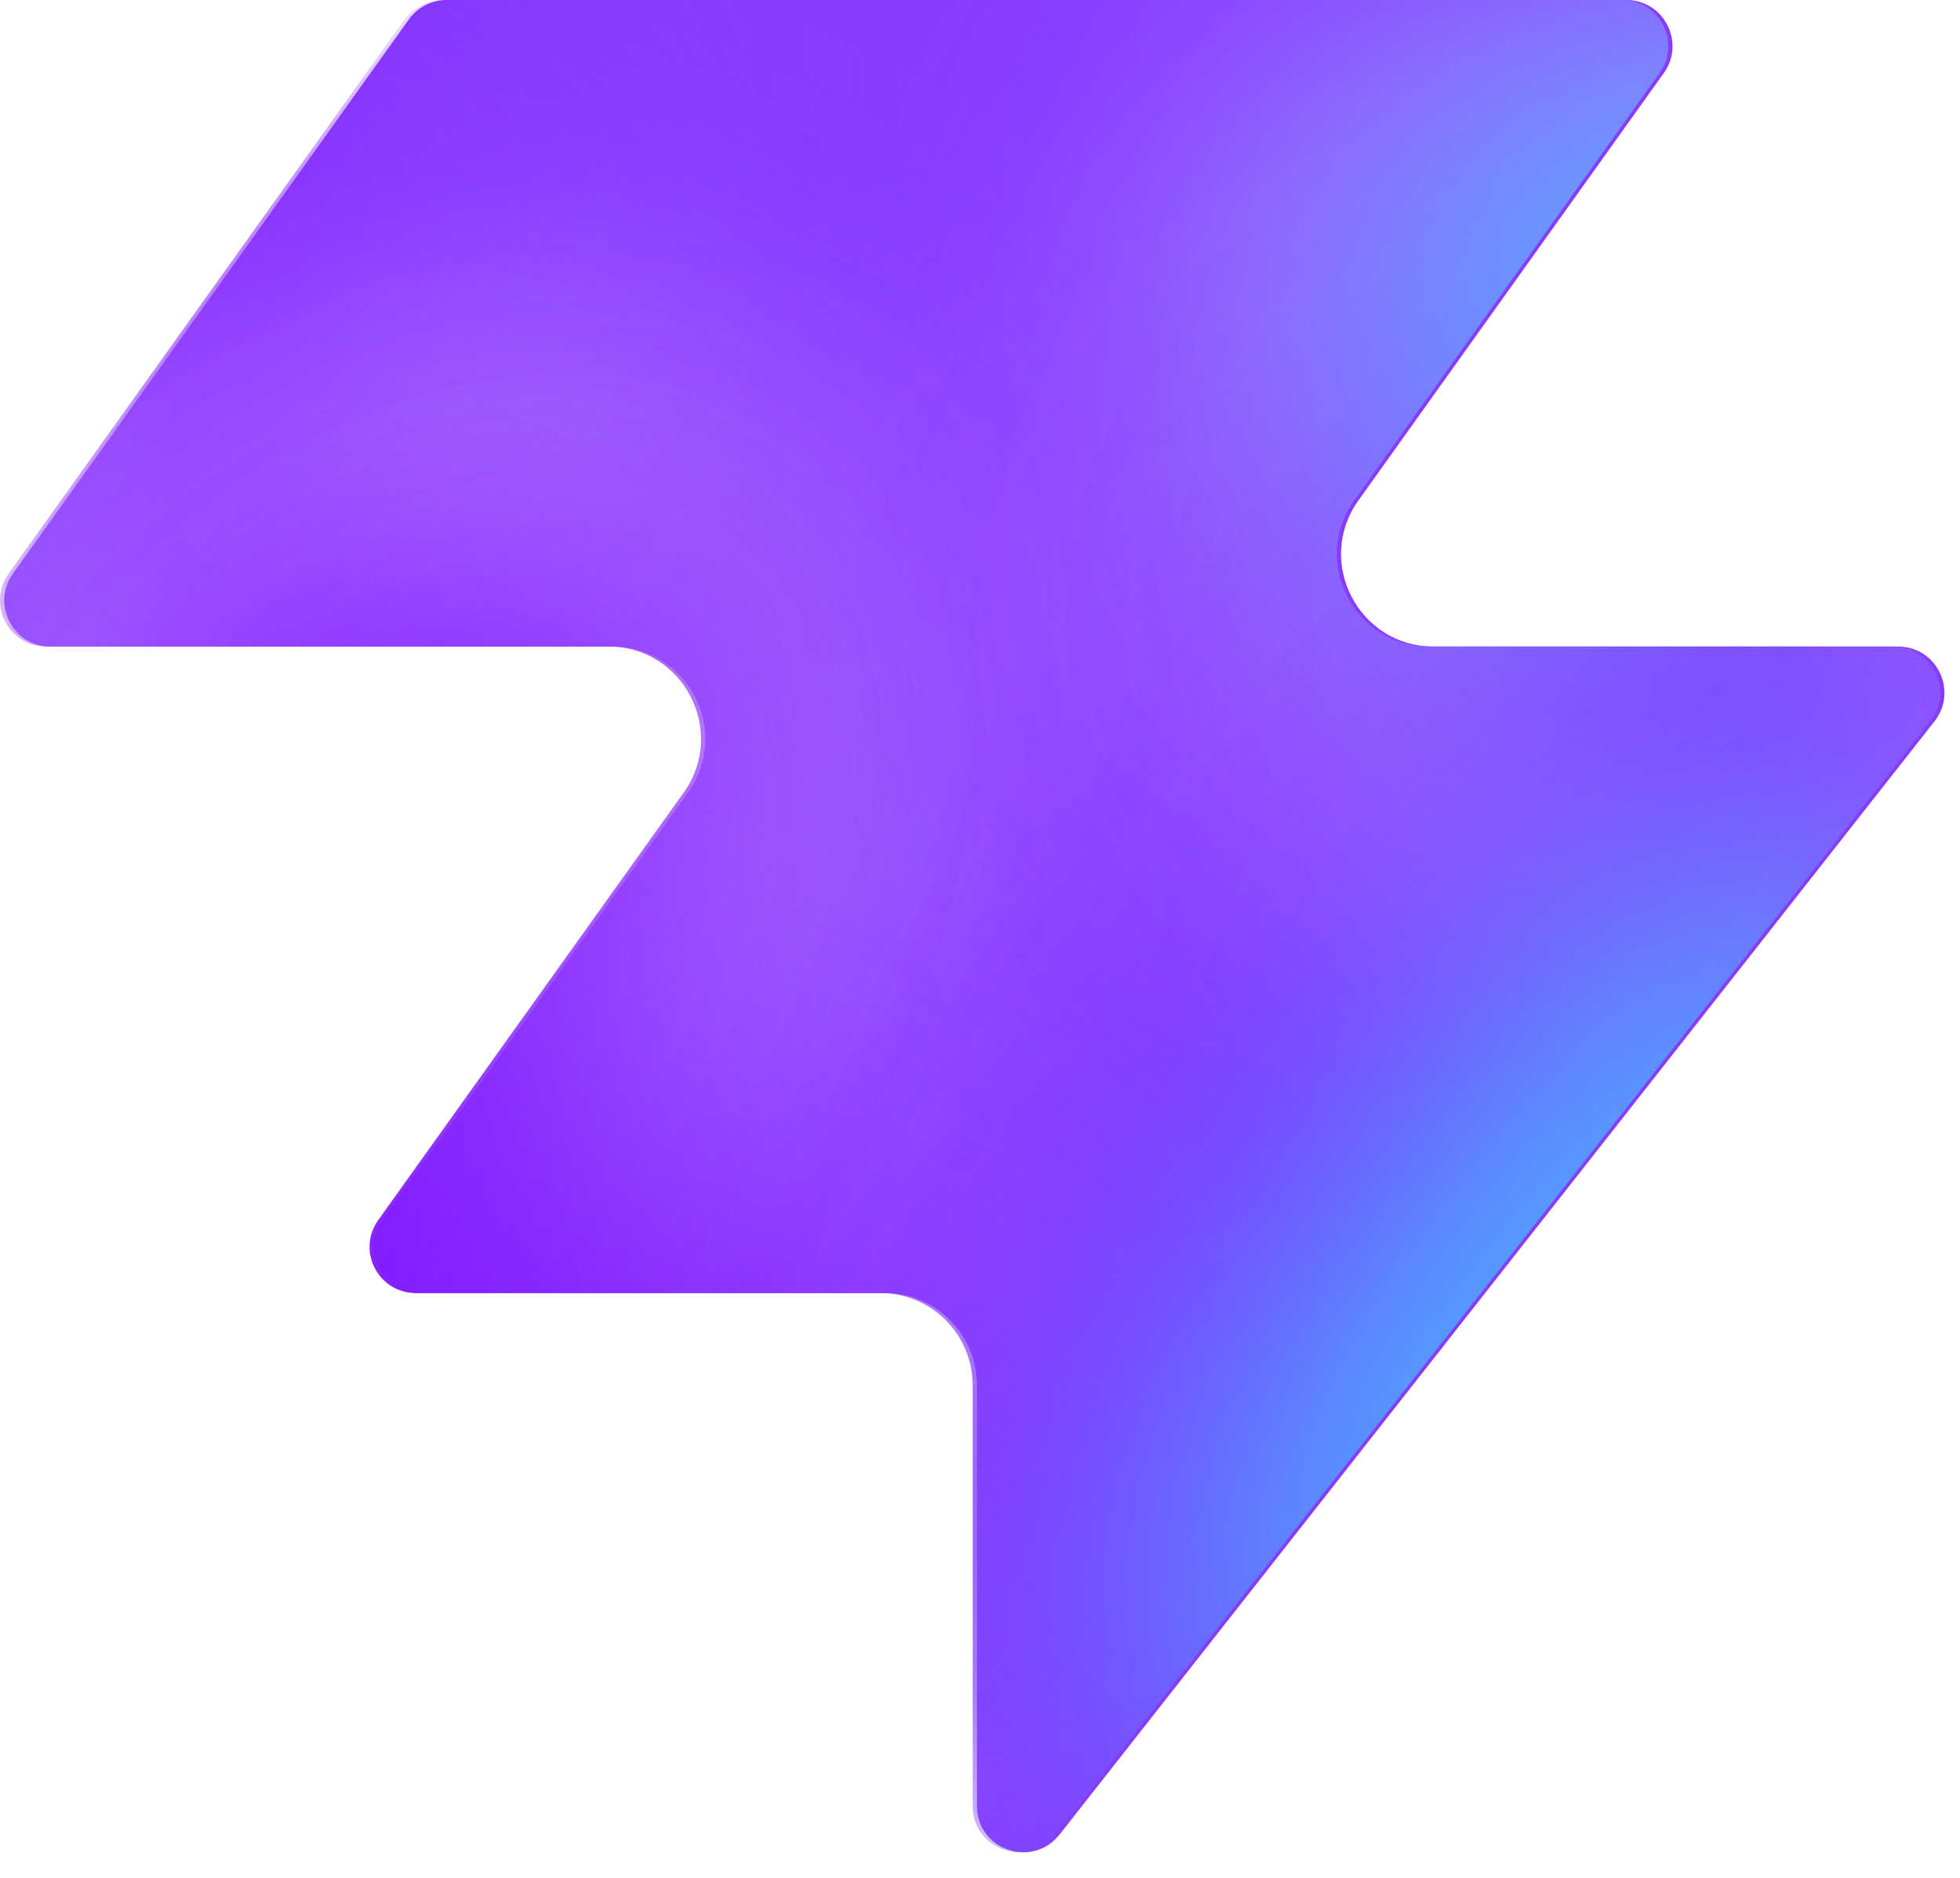
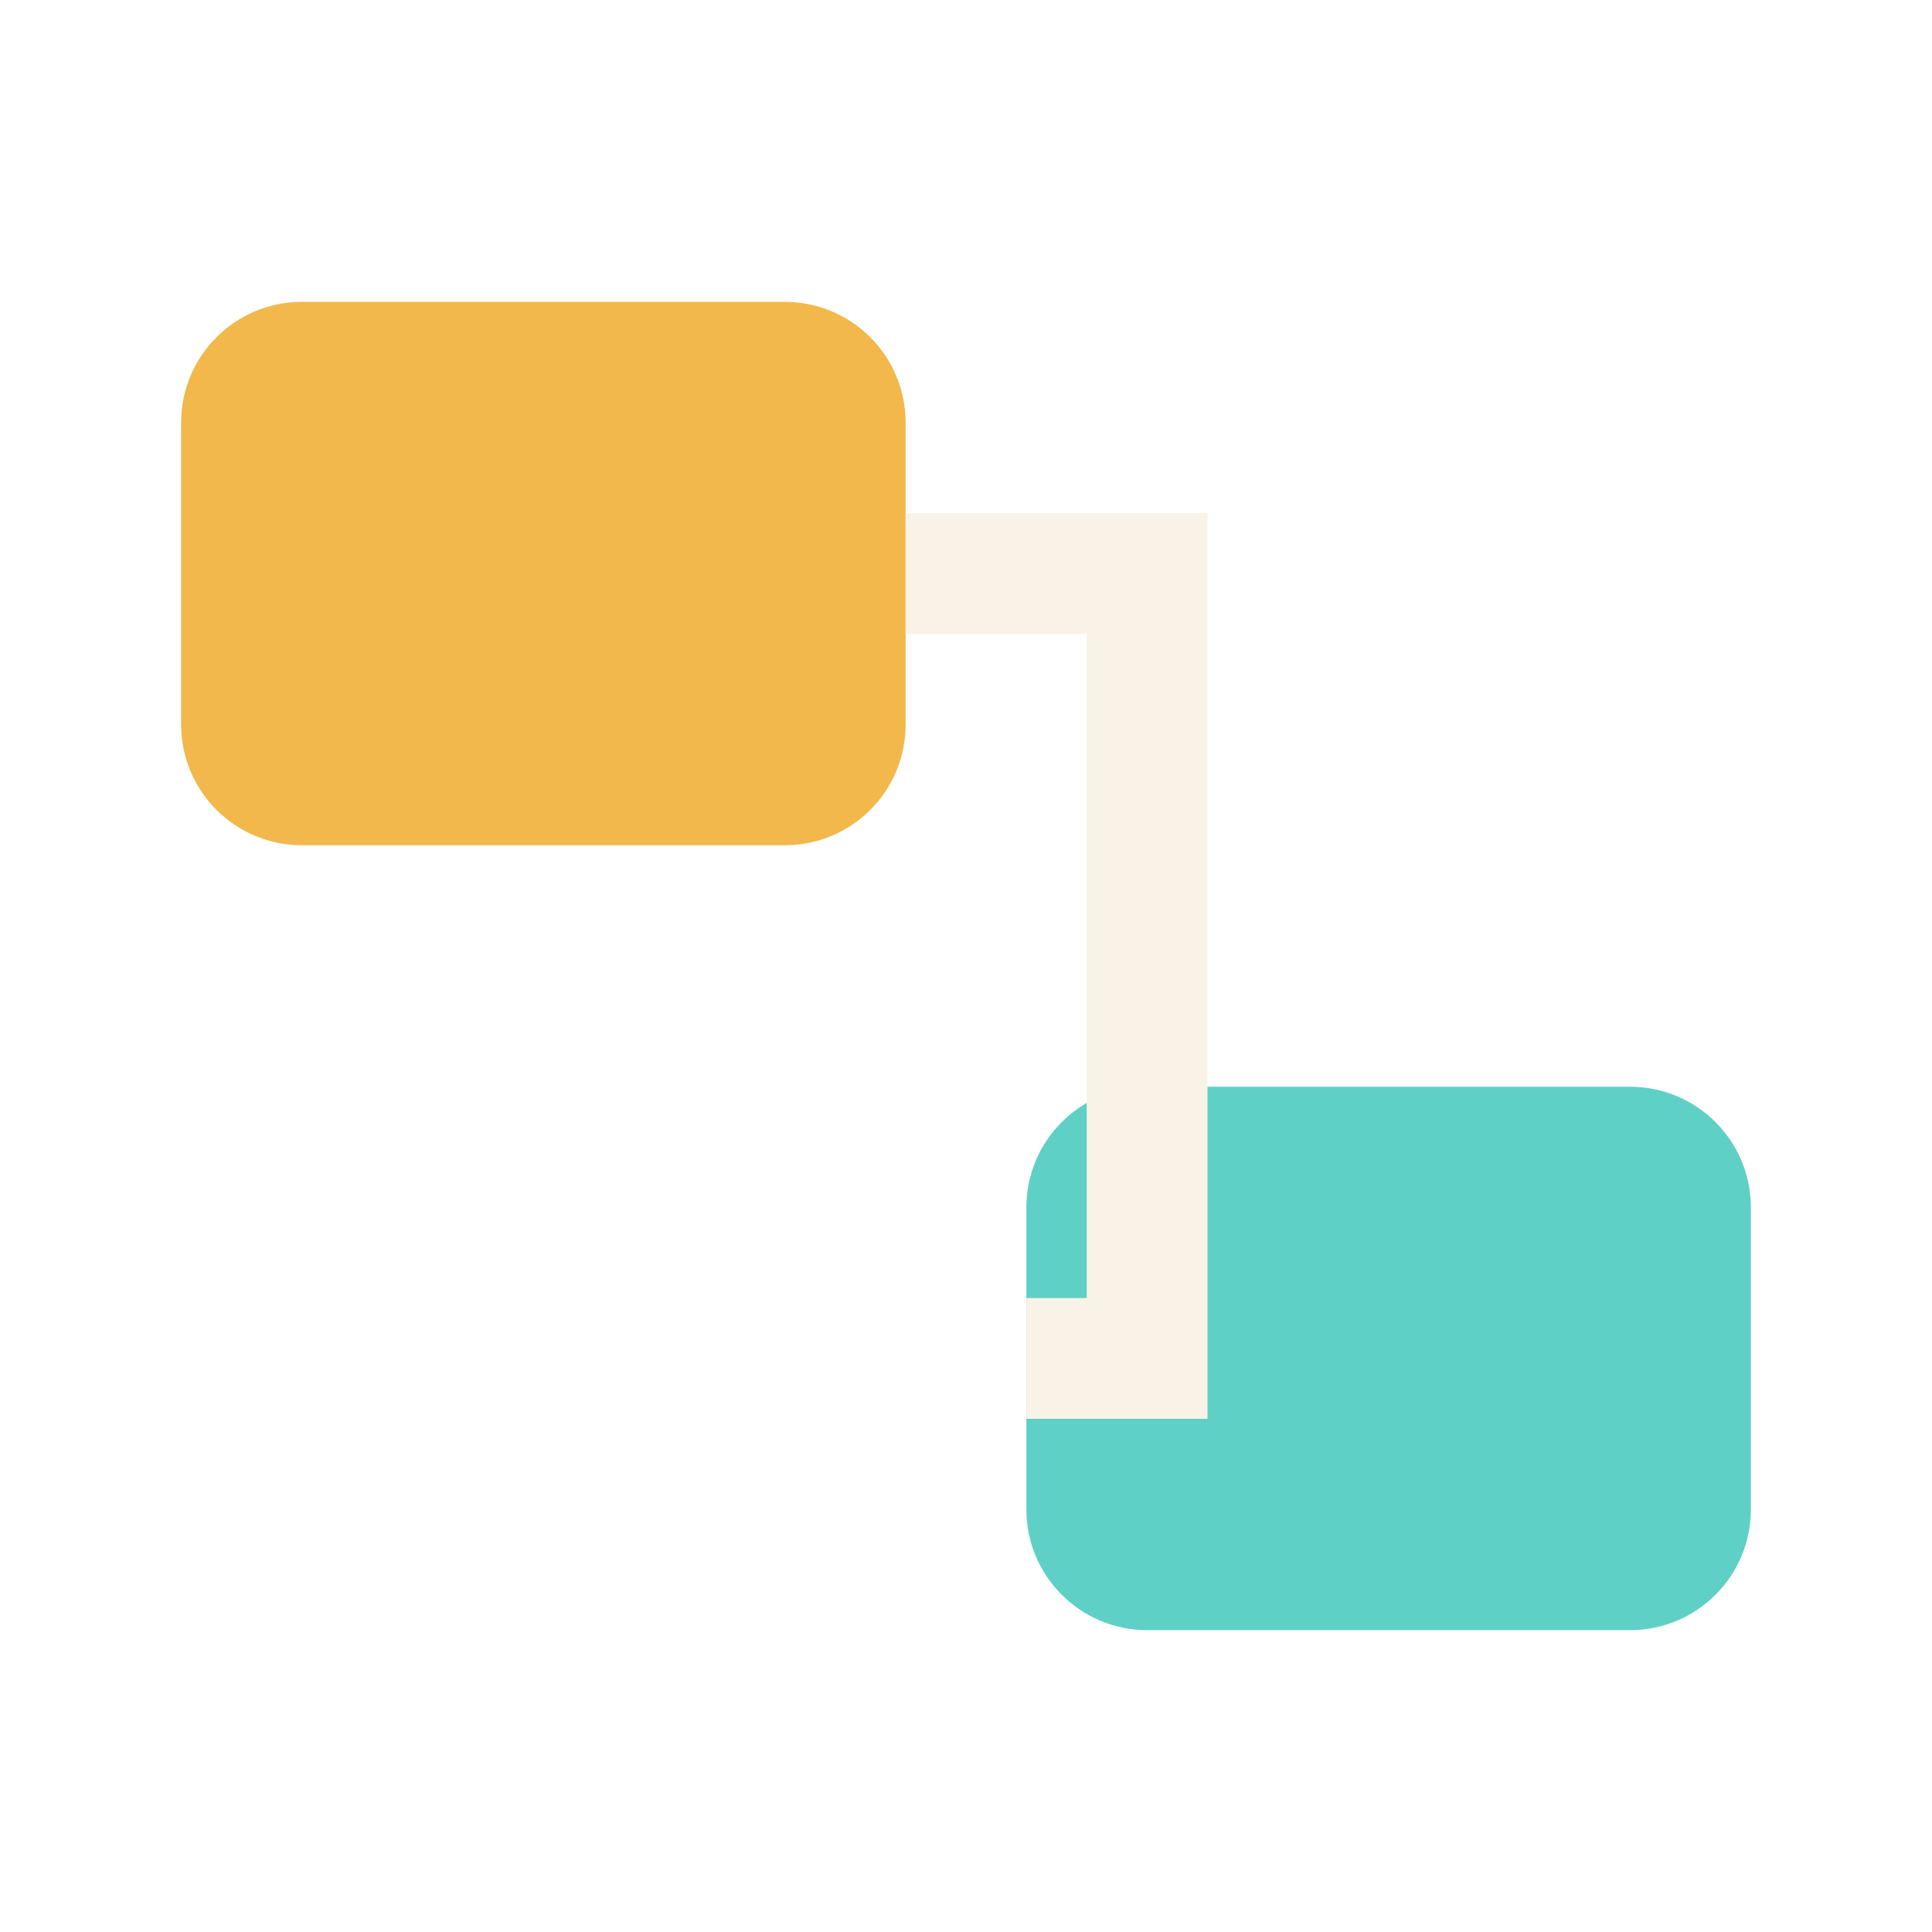
- <svg xmlns="http://www.w3.org/2000/svg" width="48" height="46" fill="none" viewBox="0 0 48 46">
-   <path fill="#863bff" d="M25.946 44.938c-.664.845-2.021.375-2.021-.698V33.937a2.26 2.26 0 0 0-2.262-2.262H10.287c-.92 0-1.456-1.04-.92-1.788l7.48-10.471c1.07-1.497 0-3.578-1.842-3.578H1.237c-.92 0-1.456-1.04-.92-1.788L10.013.474c.214-.297.556-.474.92-.474h28.894c.92 0 1.456 1.04.92 1.788l-7.48 10.471c-1.07 1.498 0 3.579 1.842 3.579h11.377c.943 0 1.473 1.088.89 1.83L25.947 44.94z" style="fill:#863bff;fill:color(display-p3 .525 .23 1);fill-opacity:1" />
-   <mask id="a" width="48" height="46" x="0" y="0" maskUnits="userSpaceOnUse" style="mask-type:alpha">
-     <path fill="#000" d="M25.842 44.938c-.664.844-2.021.375-2.021-.698V33.937a2.26 2.26 0 0 0-2.262-2.262H10.183c-.92 0-1.456-1.04-.92-1.788l7.48-10.471c1.07-1.498 0-3.579-1.842-3.579H1.133c-.92 0-1.456-1.04-.92-1.787L9.91.473c.214-.297.556-.474.92-.474h28.894c.92 0 1.456 1.04.92 1.788l-7.48 10.471c-1.07 1.498 0 3.578 1.842 3.578h11.377c.943 0 1.473 1.088.89 1.832L25.843 44.94z" style="fill:#000;fill-opacity:1" />
-   </mask>
-   <g mask="url(#a)">
-     <g filter="url(#b)">
-       <ellipse cx="5.508" cy="14.704" fill="#ede6ff" rx="5.508" ry="14.704" style="fill:#ede6ff;fill:color(display-p3 .927 .903 1);fill-opacity:1" transform="matrix(.00324 1 1 -.00324 -4.47 31.516)" />
-     </g>
-     <g filter="url(#c)">
-       <ellipse cx="10.399" cy="29.851" fill="#ede6ff" rx="10.399" ry="29.851" style="fill:#ede6ff;fill:color(display-p3 .927 .903 1);fill-opacity:1" transform="matrix(.00324 1 1 -.00324 -39.328 7.883)" />
-     </g>
-     <g filter="url(#d)">
-       <ellipse cx="5.508" cy="30.487" fill="#7e14ff" rx="5.508" ry="30.487" style="fill:#7e14ff;fill:color(display-p3 .492 .077 1);fill-opacity:1" transform="rotate(89.814 -25.913 -14.639)scale(1 -1)" />
-     </g>
-     <g filter="url(#e)">
-       <ellipse cx="5.508" cy="30.599" fill="#7e14ff" rx="5.508" ry="30.599" style="fill:#7e14ff;fill:color(display-p3 .492 .077 1);fill-opacity:1" transform="rotate(89.814 -32.644 -3.334)scale(1 -1)" />
-     </g>
-     <g filter="url(#f)">
-       <ellipse cx="5.508" cy="30.599" fill="#7e14ff" rx="5.508" ry="30.599" style="fill:#7e14ff;fill:color(display-p3 .492 .077 1);fill-opacity:1" transform="matrix(.00324 1 1 -.00324 -34.34 30.47)" />
-     </g>
-     <g filter="url(#g)">
-       <ellipse cx="14.072" cy="22.078" fill="#ede6ff" rx="14.072" ry="22.078" style="fill:#ede6ff;fill:color(display-p3 .927 .903 1);fill-opacity:1" transform="rotate(93.35 24.506 48.493)scale(-1 1)" />
-     </g>
-     <g filter="url(#h)">
-       <ellipse cx="3.47" cy="21.501" fill="#7e14ff" rx="3.47" ry="21.501" style="fill:#7e14ff;fill:color(display-p3 .492 .077 1);fill-opacity:1" transform="rotate(89.009 28.708 47.59)scale(-1 1)" />
-     </g>
-     <g filter="url(#i)">
-       <ellipse cx="3.47" cy="21.501" fill="#7e14ff" rx="3.47" ry="21.501" style="fill:#7e14ff;fill:color(display-p3 .492 .077 1);fill-opacity:1" transform="rotate(89.009 28.708 47.59)scale(-1 1)" />
-     </g>
-     <g filter="url(#j)">
-       <ellipse cx=".387" cy="8.972" fill="#7e14ff" rx="4.407" ry="29.108" style="fill:#7e14ff;fill:color(display-p3 .492 .077 1);fill-opacity:1" transform="rotate(39.51 .387 8.972)" />
-     </g>
-     <g filter="url(#k)">
-       <ellipse cx="47.523" cy="-6.092" fill="#7e14ff" rx="4.407" ry="29.108" style="fill:#7e14ff;fill:color(display-p3 .492 .077 1);fill-opacity:1" transform="rotate(37.892 47.523 -6.092)" />
-     </g>
-     <g filter="url(#l)">
-       <ellipse cx="41.412" cy="6.333" fill="#47bfff" rx="5.971" ry="9.665" style="fill:#47bfff;fill:color(display-p3 .28 .748 1);fill-opacity:1" transform="rotate(37.892 41.412 6.333)" />
-     </g>
-     <g filter="url(#m)">
-       <ellipse cx="-1.879" cy="38.332" fill="#7e14ff" rx="4.407" ry="29.108" style="fill:#7e14ff;fill:color(display-p3 .492 .077 1);fill-opacity:1" transform="rotate(37.892 -1.88 38.332)" />
-     </g>
-     <g filter="url(#n)">
-       <ellipse cx="-1.879" cy="38.332" fill="#7e14ff" rx="4.407" ry="29.108" style="fill:#7e14ff;fill:color(display-p3 .492 .077 1);fill-opacity:1" transform="rotate(37.892 -1.88 38.332)" />
-     </g>
-     <g filter="url(#o)">
-       <ellipse cx="35.651" cy="29.907" fill="#7e14ff" rx="4.407" ry="29.108" style="fill:#7e14ff;fill:color(display-p3 .492 .077 1);fill-opacity:1" transform="rotate(37.892 35.651 29.907)" />
-     </g>
-     <g filter="url(#p)">
-       <ellipse cx="38.418" cy="32.4" fill="#47bfff" rx="5.971" ry="15.297" style="fill:#47bfff;fill:color(display-p3 .28 .748 1);fill-opacity:1" transform="rotate(37.892 38.418 32.4)" />
-     </g>
-   </g>
-   <defs>
-     <filter id="b" width="60.045" height="41.654" x="-19.77" y="16.149" color-interpolation-filters="sRGB" filterUnits="userSpaceOnUse">
-       <feFlood flood-opacity="0" result="BackgroundImageFix" />
-       <feBlend in="SourceGraphic" in2="BackgroundImageFix" result="shape" />
-       <feGaussianBlur result="effect1_foregroundBlur_2002_17158" stdDeviation="7.659" />
-     </filter>
-     <filter id="c" width="90.34" height="51.437" x="-54.613" y="-7.533" color-interpolation-filters="sRGB" filterUnits="userSpaceOnUse">
-       <feFlood flood-opacity="0" result="BackgroundImageFix" />
-       <feBlend in="SourceGraphic" in2="BackgroundImageFix" result="shape" />
-       <feGaussianBlur result="effect1_foregroundBlur_2002_17158" stdDeviation="7.659" />
-     </filter>
-     <filter id="d" width="79.355" height="29.4" x="-49.64" y="2.03" color-interpolation-filters="sRGB" filterUnits="userSpaceOnUse">
-       <feFlood flood-opacity="0" result="BackgroundImageFix" />
-       <feBlend in="SourceGraphic" in2="BackgroundImageFix" result="shape" />
-       <feGaussianBlur result="effect1_foregroundBlur_2002_17158" stdDeviation="4.596" />
-     </filter>
-     <filter id="e" width="79.579" height="29.4" x="-45.045" y="20.029" color-interpolation-filters="sRGB" filterUnits="userSpaceOnUse">
-       <feFlood flood-opacity="0" result="BackgroundImageFix" />
-       <feBlend in="SourceGraphic" in2="BackgroundImageFix" result="shape" />
-       <feGaussianBlur result="effect1_foregroundBlur_2002_17158" stdDeviation="4.596" />
-     </filter>
-     <filter id="f" width="79.579" height="29.4" x="-43.513" y="21.178" color-interpolation-filters="sRGB" filterUnits="userSpaceOnUse">
-       <feFlood flood-opacity="0" result="BackgroundImageFix" />
-       <feBlend in="SourceGraphic" in2="BackgroundImageFix" result="shape" />
-       <feGaussianBlur result="effect1_foregroundBlur_2002_17158" stdDeviation="4.596" />
-     </filter>
-     <filter id="g" width="74.749" height="58.852" x="15.756" y="-17.901" color-interpolation-filters="sRGB" filterUnits="userSpaceOnUse">
-       <feFlood flood-opacity="0" result="BackgroundImageFix" />
-       <feBlend in="SourceGraphic" in2="BackgroundImageFix" result="shape" />
-       <feGaussianBlur result="effect1_foregroundBlur_2002_17158" stdDeviation="7.659" />
-     </filter>
-     <filter id="h" width="61.377" height="25.362" x="23.548" y="2.284" color-interpolation-filters="sRGB" filterUnits="userSpaceOnUse">
-       <feFlood flood-opacity="0" result="BackgroundImageFix" />
-       <feBlend in="SourceGraphic" in2="BackgroundImageFix" result="shape" />
-       <feGaussianBlur result="effect1_foregroundBlur_2002_17158" stdDeviation="4.596" />
-     </filter>
-     <filter id="i" width="61.377" height="25.362" x="23.548" y="2.284" color-interpolation-filters="sRGB" filterUnits="userSpaceOnUse">
-       <feFlood flood-opacity="0" result="BackgroundImageFix" />
-       <feBlend in="SourceGraphic" in2="BackgroundImageFix" result="shape" />
-       <feGaussianBlur result="effect1_foregroundBlur_2002_17158" stdDeviation="4.596" />
-     </filter>
-     <filter id="j" width="56.045" height="63.649" x="-27.636" y="-22.853" color-interpolation-filters="sRGB" filterUnits="userSpaceOnUse">
-       <feFlood flood-opacity="0" result="BackgroundImageFix" />
-       <feBlend in="SourceGraphic" in2="BackgroundImageFix" result="shape" />
-       <feGaussianBlur result="effect1_foregroundBlur_2002_17158" stdDeviation="4.596" />
-     </filter>
-     <filter id="k" width="54.814" height="64.646" x="20.116" y="-38.415" color-interpolation-filters="sRGB" filterUnits="userSpaceOnUse">
-       <feFlood flood-opacity="0" result="BackgroundImageFix" />
-       <feBlend in="SourceGraphic" in2="BackgroundImageFix" result="shape" />
-       <feGaussianBlur result="effect1_foregroundBlur_2002_17158" stdDeviation="4.596" />
-     </filter>
-     <filter id="l" width="33.541" height="35.313" x="24.641" y="-11.323" color-interpolation-filters="sRGB" filterUnits="userSpaceOnUse">
-       <feFlood flood-opacity="0" result="BackgroundImageFix" />
-       <feBlend in="SourceGraphic" in2="BackgroundImageFix" result="shape" />
-       <feGaussianBlur result="effect1_foregroundBlur_2002_17158" stdDeviation="4.596" />
-     </filter>
-     <filter id="m" width="54.814" height="64.646" x="-29.286" y="6.009" color-interpolation-filters="sRGB" filterUnits="userSpaceOnUse">
-       <feFlood flood-opacity="0" result="BackgroundImageFix" />
-       <feBlend in="SourceGraphic" in2="BackgroundImageFix" result="shape" />
-       <feGaussianBlur result="effect1_foregroundBlur_2002_17158" stdDeviation="4.596" />
-     </filter>
-     <filter id="n" width="54.814" height="64.646" x="-29.286" y="6.009" color-interpolation-filters="sRGB" filterUnits="userSpaceOnUse">
-       <feFlood flood-opacity="0" result="BackgroundImageFix" />
-       <feBlend in="SourceGraphic" in2="BackgroundImageFix" result="shape" />
-       <feGaussianBlur result="effect1_foregroundBlur_2002_17158" stdDeviation="4.596" />
-     </filter>
-     <filter id="o" width="54.814" height="64.646" x="8.244" y="-2.416" color-interpolation-filters="sRGB" filterUnits="userSpaceOnUse">
-       <feFlood flood-opacity="0" result="BackgroundImageFix" />
-       <feBlend in="SourceGraphic" in2="BackgroundImageFix" result="shape" />
-       <feGaussianBlur result="effect1_foregroundBlur_2002_17158" stdDeviation="4.596" />
-     </filter>
-     <filter id="p" width="39.409" height="43.623" x="18.713" y="10.588" color-interpolation-filters="sRGB" filterUnits="userSpaceOnUse">
-       <feFlood flood-opacity="0" result="BackgroundImageFix" />
-       <feBlend in="SourceGraphic" in2="BackgroundImageFix" result="shape" />
-       <feGaussianBlur result="effect1_foregroundBlur_2002_17158" stdDeviation="4.596" />
-     </filter>
-   </defs>
+ <svg xmlns="http://www.w3.org/2000/svg" viewBox="0 0 32 32">
+   <rect x="3" y="5" width="12" height="9" rx="2" fill="#f2b84b" />
+   <rect x="17" y="18" width="12" height="9" rx="2" fill="#5fd0c5" />
+   <path d="M15 9.5h4v13h-2" fill="none" stroke="#f8f3e6" stroke-width="2" />
</svg>
